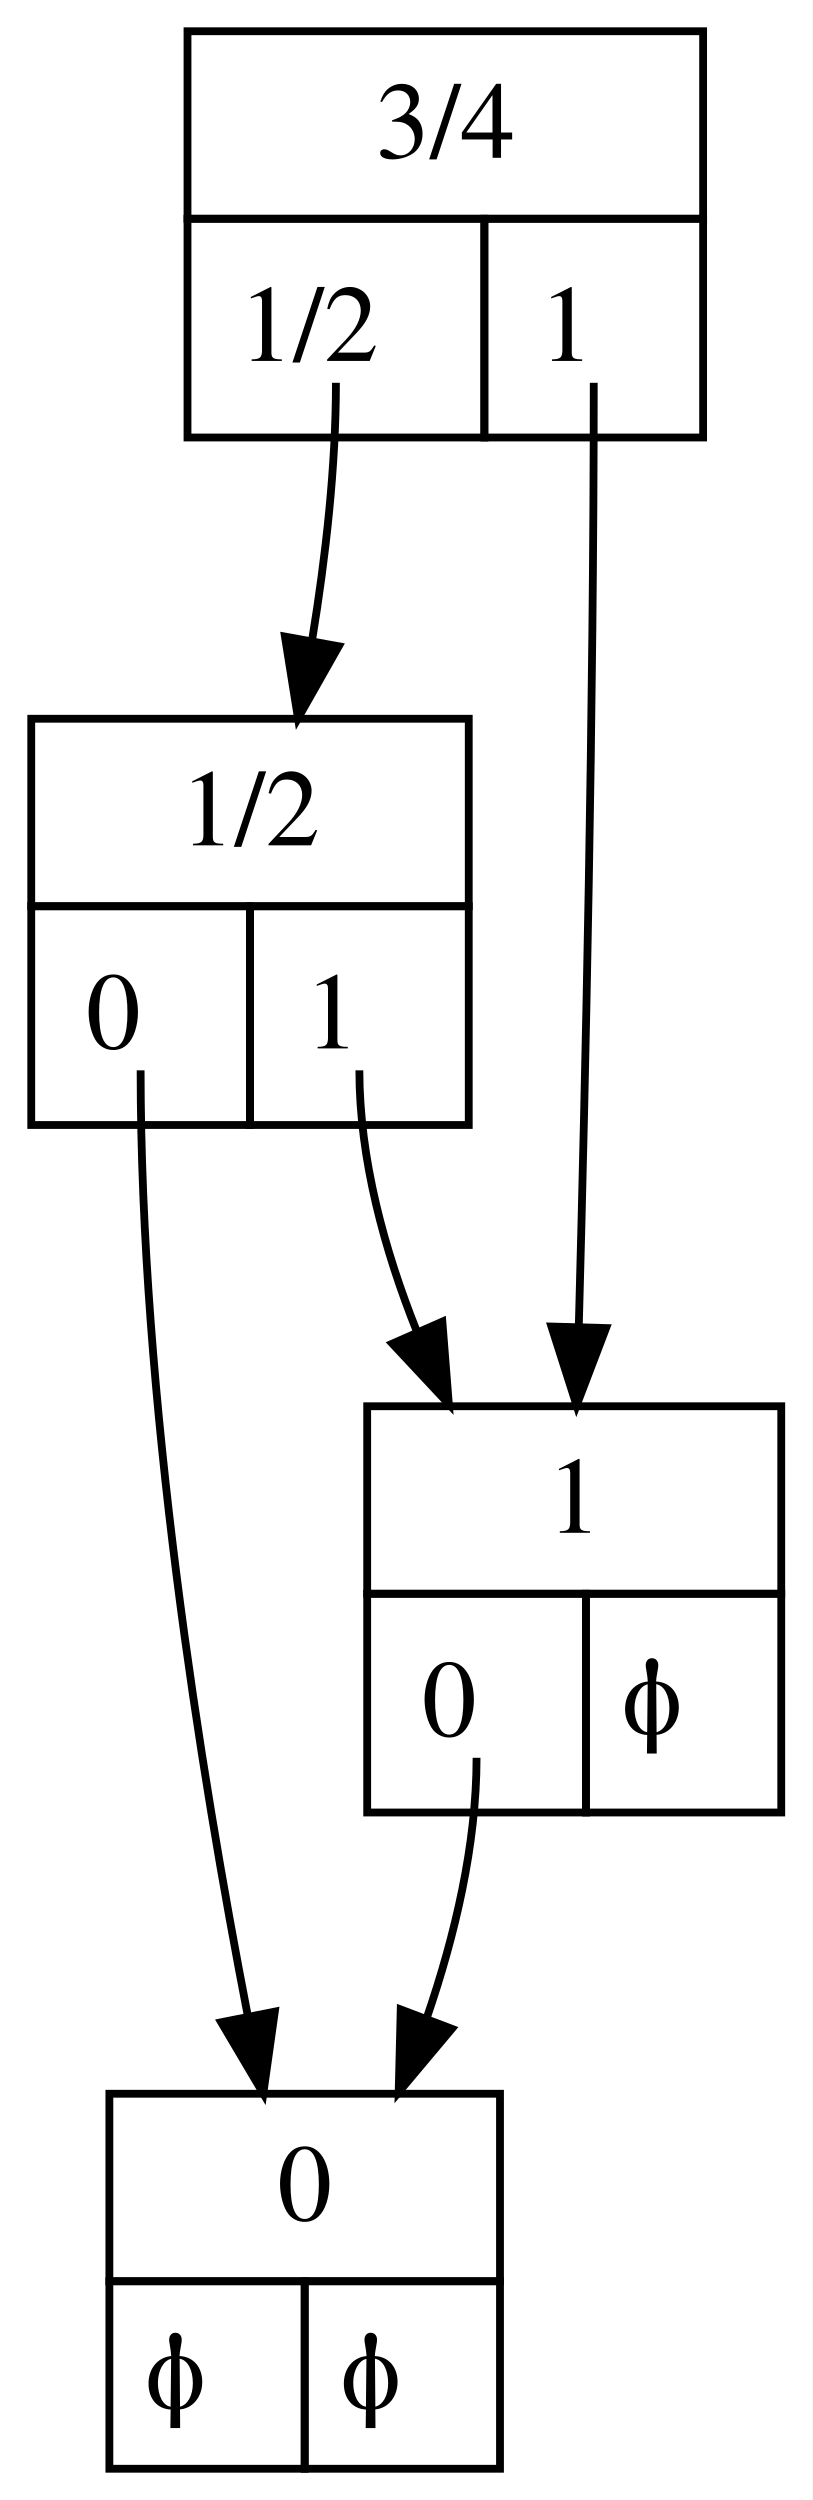
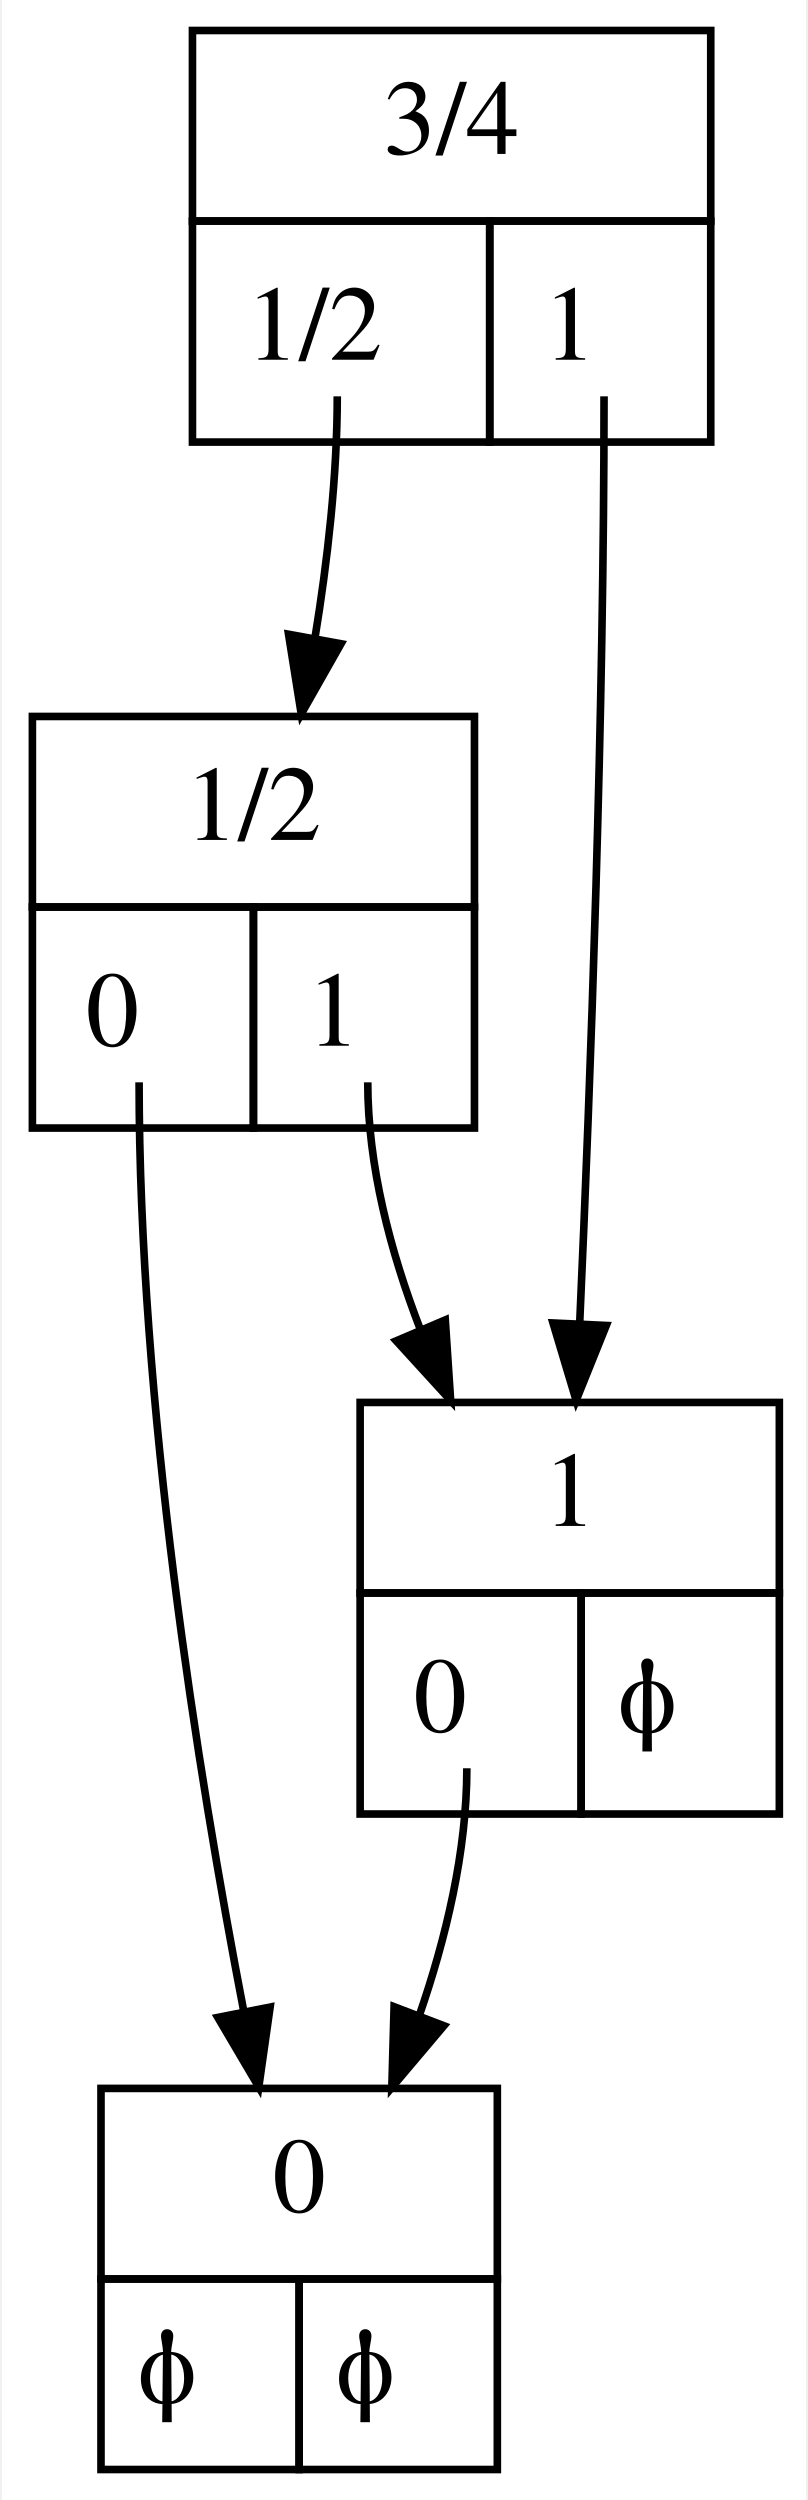
- <svg xmlns="http://www.w3.org/2000/svg" width="104pt" height="320pt" viewBox="0.00 0.00 104.00 320.00">
-   <g id="graph0" class="graph" transform="scale(1 1) rotate(0) translate(4 316)">
-     <polygon fill="#ffffff" stroke="transparent" points="-4,4 -4,-316 100,-316 100,4 -4,4" />
+ <svg xmlns="http://www.w3.org/2000/svg" width="106pt" height="328pt" viewBox="0.00 0.00 105.50 328.00">
+   <g id="graph0" class="graph" transform="scale(1 1) rotate(0) translate(4 324)">
+     <polygon fill="white" stroke="none" points="-4,4 -4,-324 101.5,-324 101.5,4 -4,4" />
    <g id="node1" class="node">
-       <polygon fill="none" stroke="#000000" points="20,-288 20,-312 86,-312 86,-288 20,-288" />
-       <text text-anchor="start" x="44.055" y="-295.8" font-family="Times,serif" font-size="14.00" fill="#000000">3/4</text>
-       <polygon fill="none" stroke="#000000" points="20,-260 20,-288 58,-288 58,-260 20,-260" />
-       <text text-anchor="start" x="26.555" y="-269.8" font-family="Times,serif" font-size="14.00" fill="#000000"> 1/2 </text>
-       <polygon fill="none" stroke="#000000" points="58,-260 58,-288 86,-288 86,-260 58,-260" />
-       <text text-anchor="start" x="65" y="-269.8" font-family="Times,serif" font-size="14.00" fill="#000000"> 1 </text>
+       <polygon fill="none" stroke="black" points="21,-295 21,-320 89,-320 89,-295 21,-295" />
+       <text text-anchor="start" x="46" y="-303.8" font-family="Times,serif" font-size="14.00">3/4</text>
+       <polygon fill="none" stroke="black" points="21,-266 21,-295 60,-295 60,-266 21,-266" />
+       <text text-anchor="start" x="28" y="-276.8" font-family="Times,serif" font-size="14.00"> 1/2 </text>
+       <polygon fill="none" stroke="black" points="60,-266 60,-295 89,-295 89,-266 60,-266" />
+       <text text-anchor="start" x="67" y="-276.8" font-family="Times,serif" font-size="14.00"> 1 </text>
    </g>
    <g id="node2" class="node">
-       <polygon fill="none" stroke="#000000" points="0,-200 0,-224 56,-224 56,-200 0,-200" />
-       <text text-anchor="start" x="19.055" y="-207.8" font-family="Times,serif" font-size="14.00" fill="#000000">1/2</text>
-       <polygon fill="none" stroke="#000000" points="0,-172 0,-200 28,-200 28,-172 0,-172" />
-       <text text-anchor="start" x="7" y="-181.8" font-family="Times,serif" font-size="14.00" fill="#000000"> 0 </text>
-       <polygon fill="none" stroke="#000000" points="28,-172 28,-200 56,-200 56,-172 28,-172" />
-       <text text-anchor="start" x="35" y="-181.8" font-family="Times,serif" font-size="14.00" fill="#000000"> 1 </text>
+       <polygon fill="none" stroke="black" points="0,-205 0,-230 58,-230 58,-205 0,-205" />
+       <text text-anchor="start" x="20" y="-213.8" font-family="Times,serif" font-size="14.00">1/2</text>
+       <polygon fill="none" stroke="black" points="0,-176 0,-205 29,-205 29,-176 0,-176" />
+       <text text-anchor="start" x="7" y="-186.8" font-family="Times,serif" font-size="14.00"> 0 </text>
+       <polygon fill="none" stroke="black" points="29,-176 29,-205 58,-205 58,-176 29,-176" />
+       <text text-anchor="start" x="36" y="-186.8" font-family="Times,serif" font-size="14.00"> 1 </text>
    </g>
    <g id="edge1" class="edge">
-       <path fill="none" stroke="#000000" d="M39,-267C39,-256.265 37.685,-244.705 35.965,-234.175" />
-       <polygon fill="#000000" stroke="#000000" points="39.36,-233.278 34.143,-224.056 32.471,-234.518 39.36,-233.278" />
+       <path fill="none" stroke="black" d="M40,-272C40,-261.596 38.73,-250.409 37.052,-240.174" />
+       <polygon fill="black" stroke="black" points="40.494,-239.539 35.271,-230.321 33.606,-240.784 40.494,-239.539" />
    </g>
    <g id="node4" class="node">
-       <polygon fill="none" stroke="#000000" points="43,-112 43,-136 96,-136 96,-112 43,-112" />
-       <text text-anchor="start" x="66" y="-119.8" font-family="Times,serif" font-size="14.00" fill="#000000">1</text>
-       <polygon fill="none" stroke="#000000" points="43,-84 43,-112 71,-112 71,-84 43,-84" />
-       <text text-anchor="start" x="50" y="-93.8" font-family="Times,serif" font-size="14.00" fill="#000000"> 0 </text>
-       <polygon fill="none" stroke="#000000" points="71,-84 71,-112 96,-112 96,-84 71,-84" />
-       <text text-anchor="start" x="75.779" y="-94.142" font-family="Times,serif" font-size="14.00" fill="#000000"> ϕ </text>
+       <polygon fill="none" stroke="black" points="43,-115 43,-140 98,-140 98,-115 43,-115" />
+       <text text-anchor="start" x="67" y="-123.8" font-family="Times,serif" font-size="14.00">1</text>
+       <polygon fill="none" stroke="black" points="43,-86 43,-115 72,-115 72,-86 43,-86" />
+       <text text-anchor="start" x="50" y="-96.8" font-family="Times,serif" font-size="14.00"> 0 </text>
+       <polygon fill="none" stroke="black" points="72,-86 72,-115 98,-115 98,-86 72,-86" />
+       <text text-anchor="start" x="77" y="-96.8" font-family="Times,serif" font-size="14.00"> ϕ </text>
    </g>
    <g id="edge5" class="edge">
-       <path fill="none" stroke="#000000" d="M72,-267C72,-225.607 70.945,-178.086 70.086,-146.267" />
-       <polygon fill="#000000" stroke="#000000" points="73.58,-146.009 69.804,-136.11 66.583,-146.203 73.58,-146.009" />
+       <path fill="none" stroke="black" d="M75,-272C75,-230.33 73.241,-182.508 71.81,-150.491" />
+       <polygon fill="black" stroke="black" points="75.296,-150.1 71.34,-140.271 68.303,-150.421 75.296,-150.1" />
    </g>
    <g id="node3" class="node">
-       <polygon fill="none" stroke="#000000" points="10,-24 10,-48 60,-48 60,-24 10,-24" />
-       <text text-anchor="start" x="31.5" y="-31.8" font-family="Times,serif" font-size="14.00" fill="#000000">0</text>
-       <polygon fill="none" stroke="#000000" points="10,0 10,-24 35,-24 35,0 10,0" />
-       <text text-anchor="start" x="14.779" y="-7.8" font-family="Times,serif" font-size="14.00" fill="#000000"> ϕ </text>
-       <polygon fill="none" stroke="#000000" points="35,0 35,-24 60,-24 60,0 35,0" />
-       <text text-anchor="start" x="39.779" y="-7.8" font-family="Times,serif" font-size="14.00" fill="#000000"> ϕ </text>
+       <polygon fill="none" stroke="black" points="9,-25 9,-50 61,-50 61,-25 9,-25" />
+       <text text-anchor="start" x="31.5" y="-33.8" font-family="Times,serif" font-size="14.00">0</text>
+       <polygon fill="none" stroke="black" points="9,-0 9,-25 35,-25 35,-0 9,-0" />
+       <text text-anchor="start" x="14" y="-8.8" font-family="Times,serif" font-size="14.00"> ϕ </text>
+       <polygon fill="none" stroke="black" points="35,-0 35,-25 61,-25 61,-0 35,-0" />
+       <text text-anchor="start" x="40" y="-8.8" font-family="Times,serif" font-size="14.00"> ϕ </text>
    </g>
    <g id="edge2" class="edge">
-       <path fill="none" stroke="#000000" d="M14,-179C14,-137.036 21.652,-89.256 27.718,-57.971" />
-       <polygon fill="#000000" stroke="#000000" points="31.178,-58.518 29.701,-48.027 24.313,-57.149 31.178,-58.518" />
+       <path fill="none" stroke="black" d="M14,-182C14,-139.77 21.652,-91.68 27.718,-60.193" />
+       <polygon fill="black" stroke="black" points="31.191,-60.673 29.701,-50.183 24.324,-59.312 31.191,-60.673" />
    </g>
    <g id="edge3" class="edge">
-       <path fill="none" stroke="#000000" d="M42,-179C42,-167.674 45.194,-155.977 49.385,-145.503" />
-       <polygon fill="#000000" stroke="#000000" points="52.621,-146.837 53.45,-136.275 46.216,-144.015 52.621,-146.837" />
+       <path fill="none" stroke="black" d="M44,-182C44,-171.081 46.961,-159.788 50.884,-149.616" />
+       <polygon fill="black" stroke="black" points="54.172,-150.828 54.876,-140.256 47.733,-148.082 54.172,-150.828" />
    </g>
    <g id="edge4" class="edge">
-       <path fill="none" stroke="#000000" d="M57,-91C57,-79.867 54.224,-68.189 50.644,-57.758" />
-       <polygon fill="#000000" stroke="#000000" points="53.84,-56.314 47.03,-48.197 47.292,-58.789 53.84,-56.314" />
+       <path fill="none" stroke="black" d="M57,-92C57,-81.108 54.27,-69.7 50.733,-59.491" />
+       <polygon fill="black" stroke="black" points="53.995,-58.22 47.158,-50.126 47.455,-60.717 53.995,-58.22" />
    </g>
  </g>
</svg>
